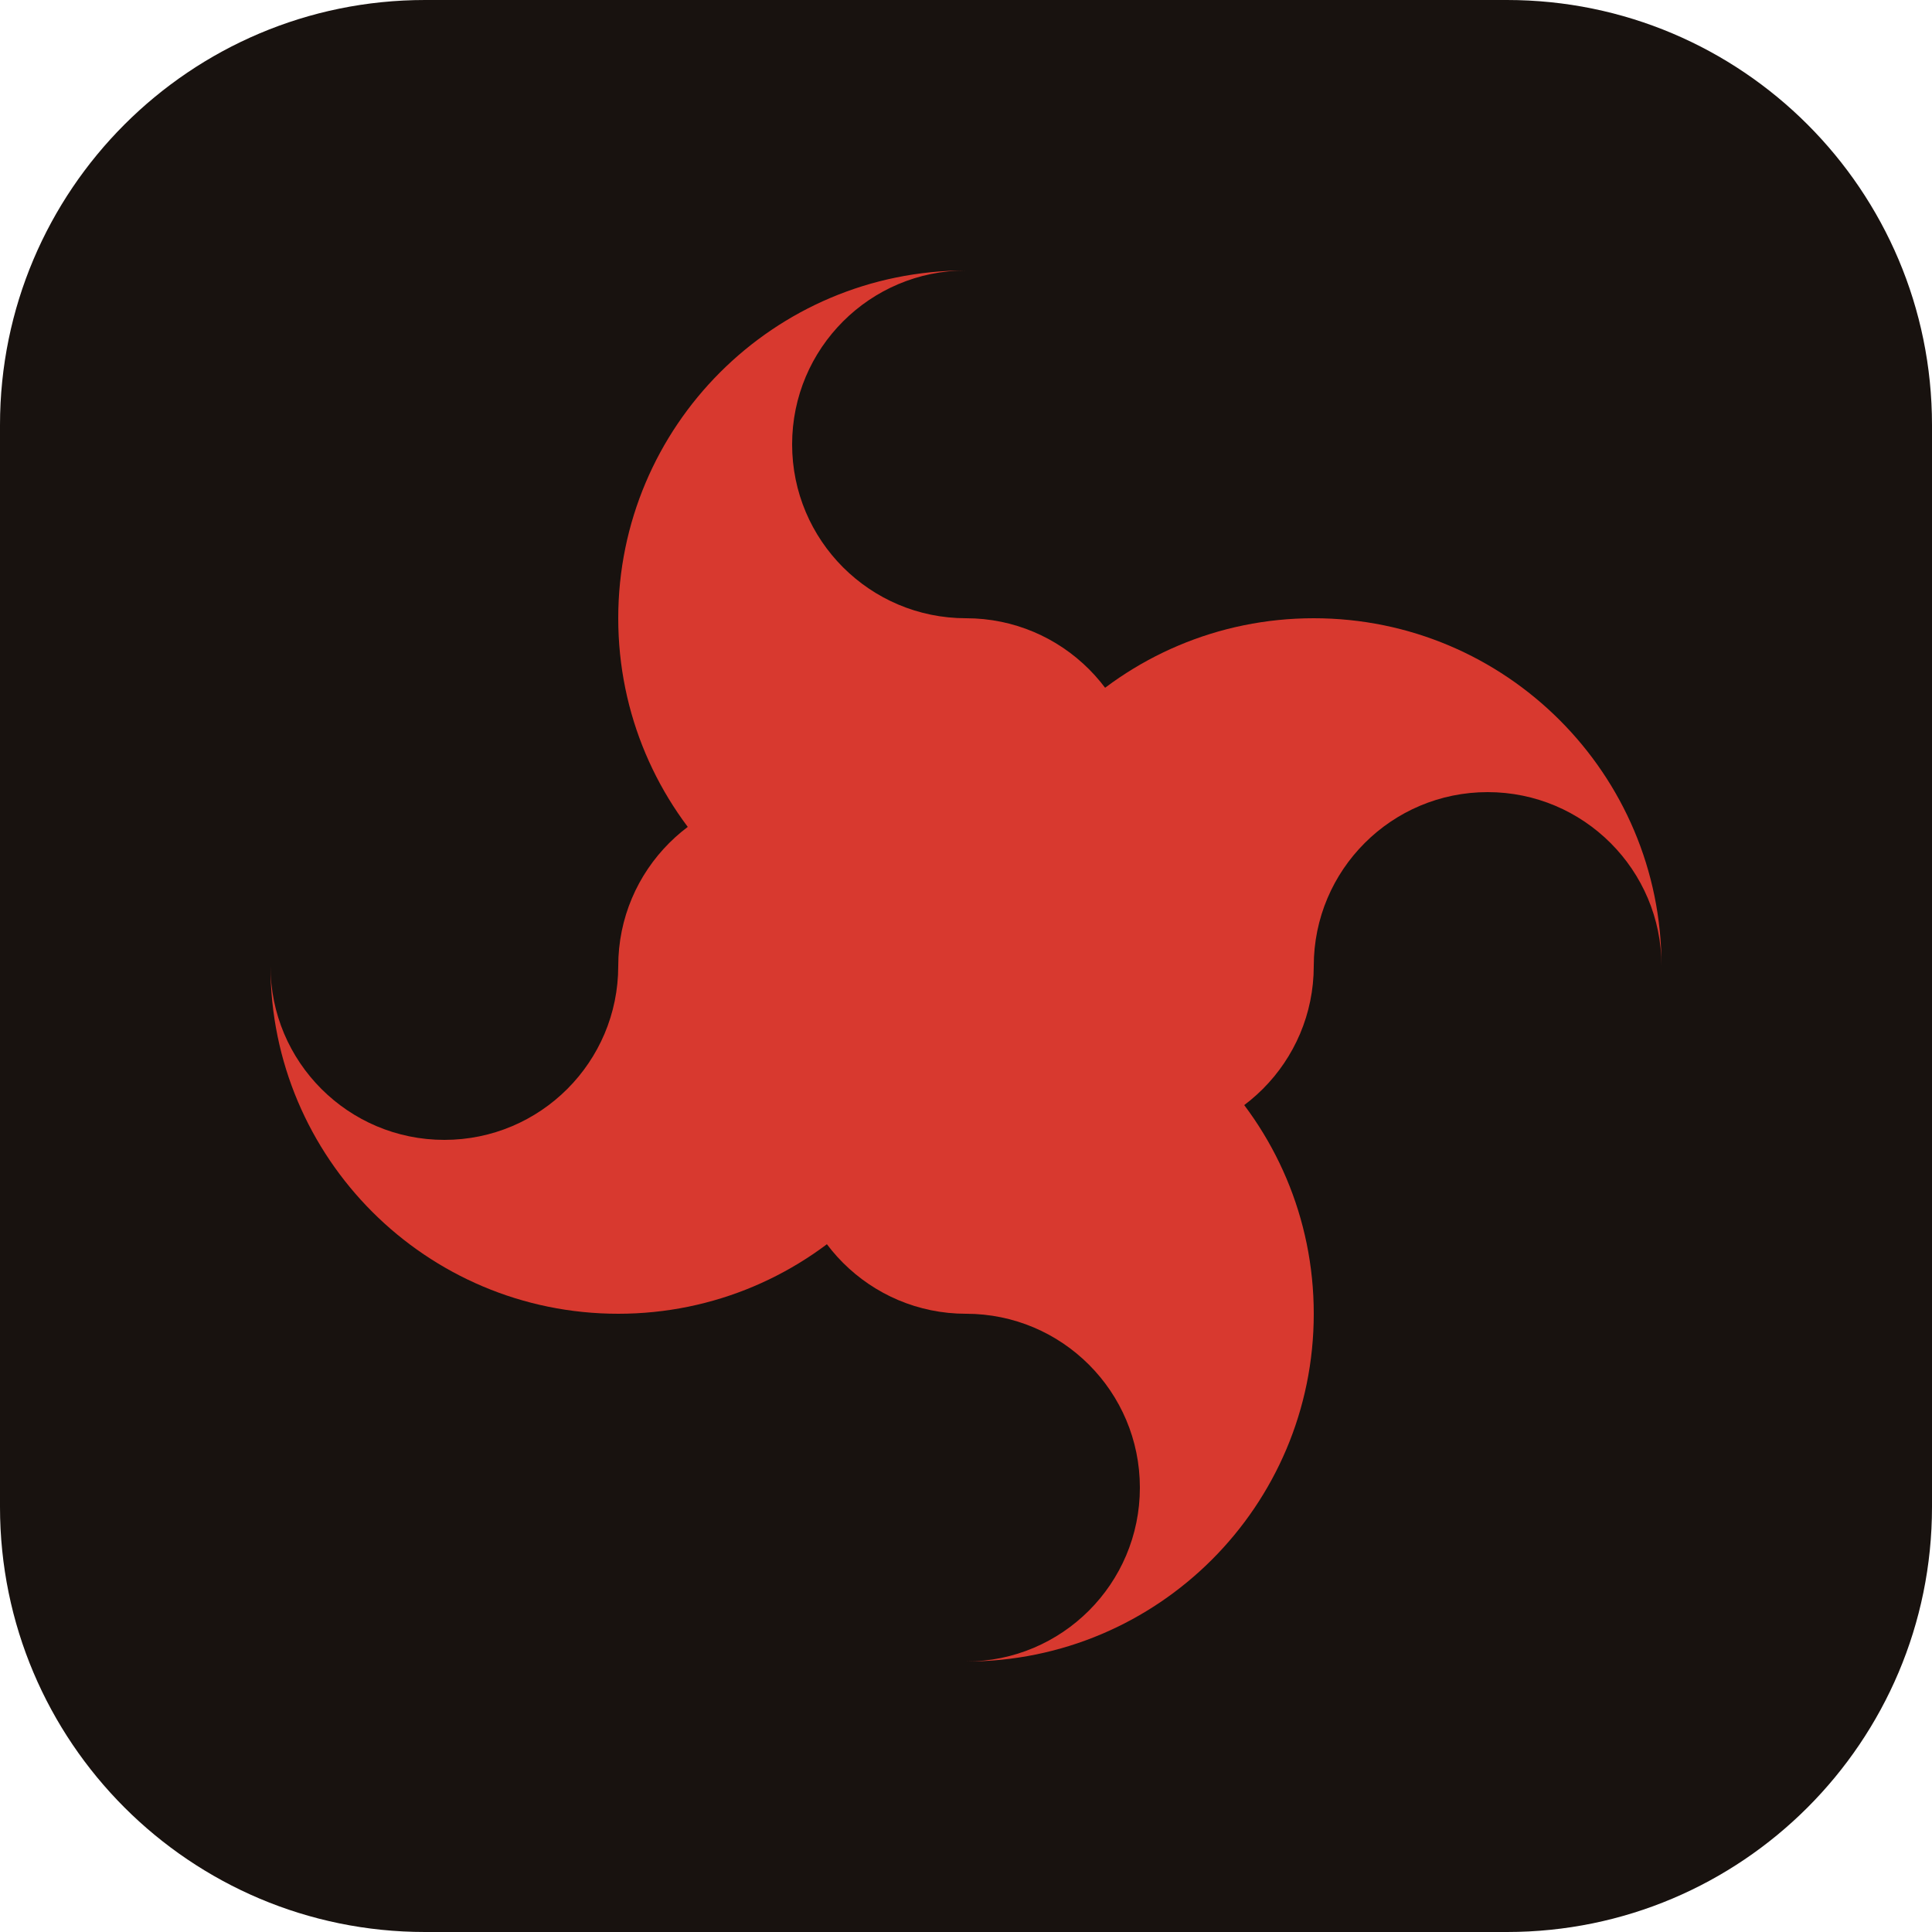
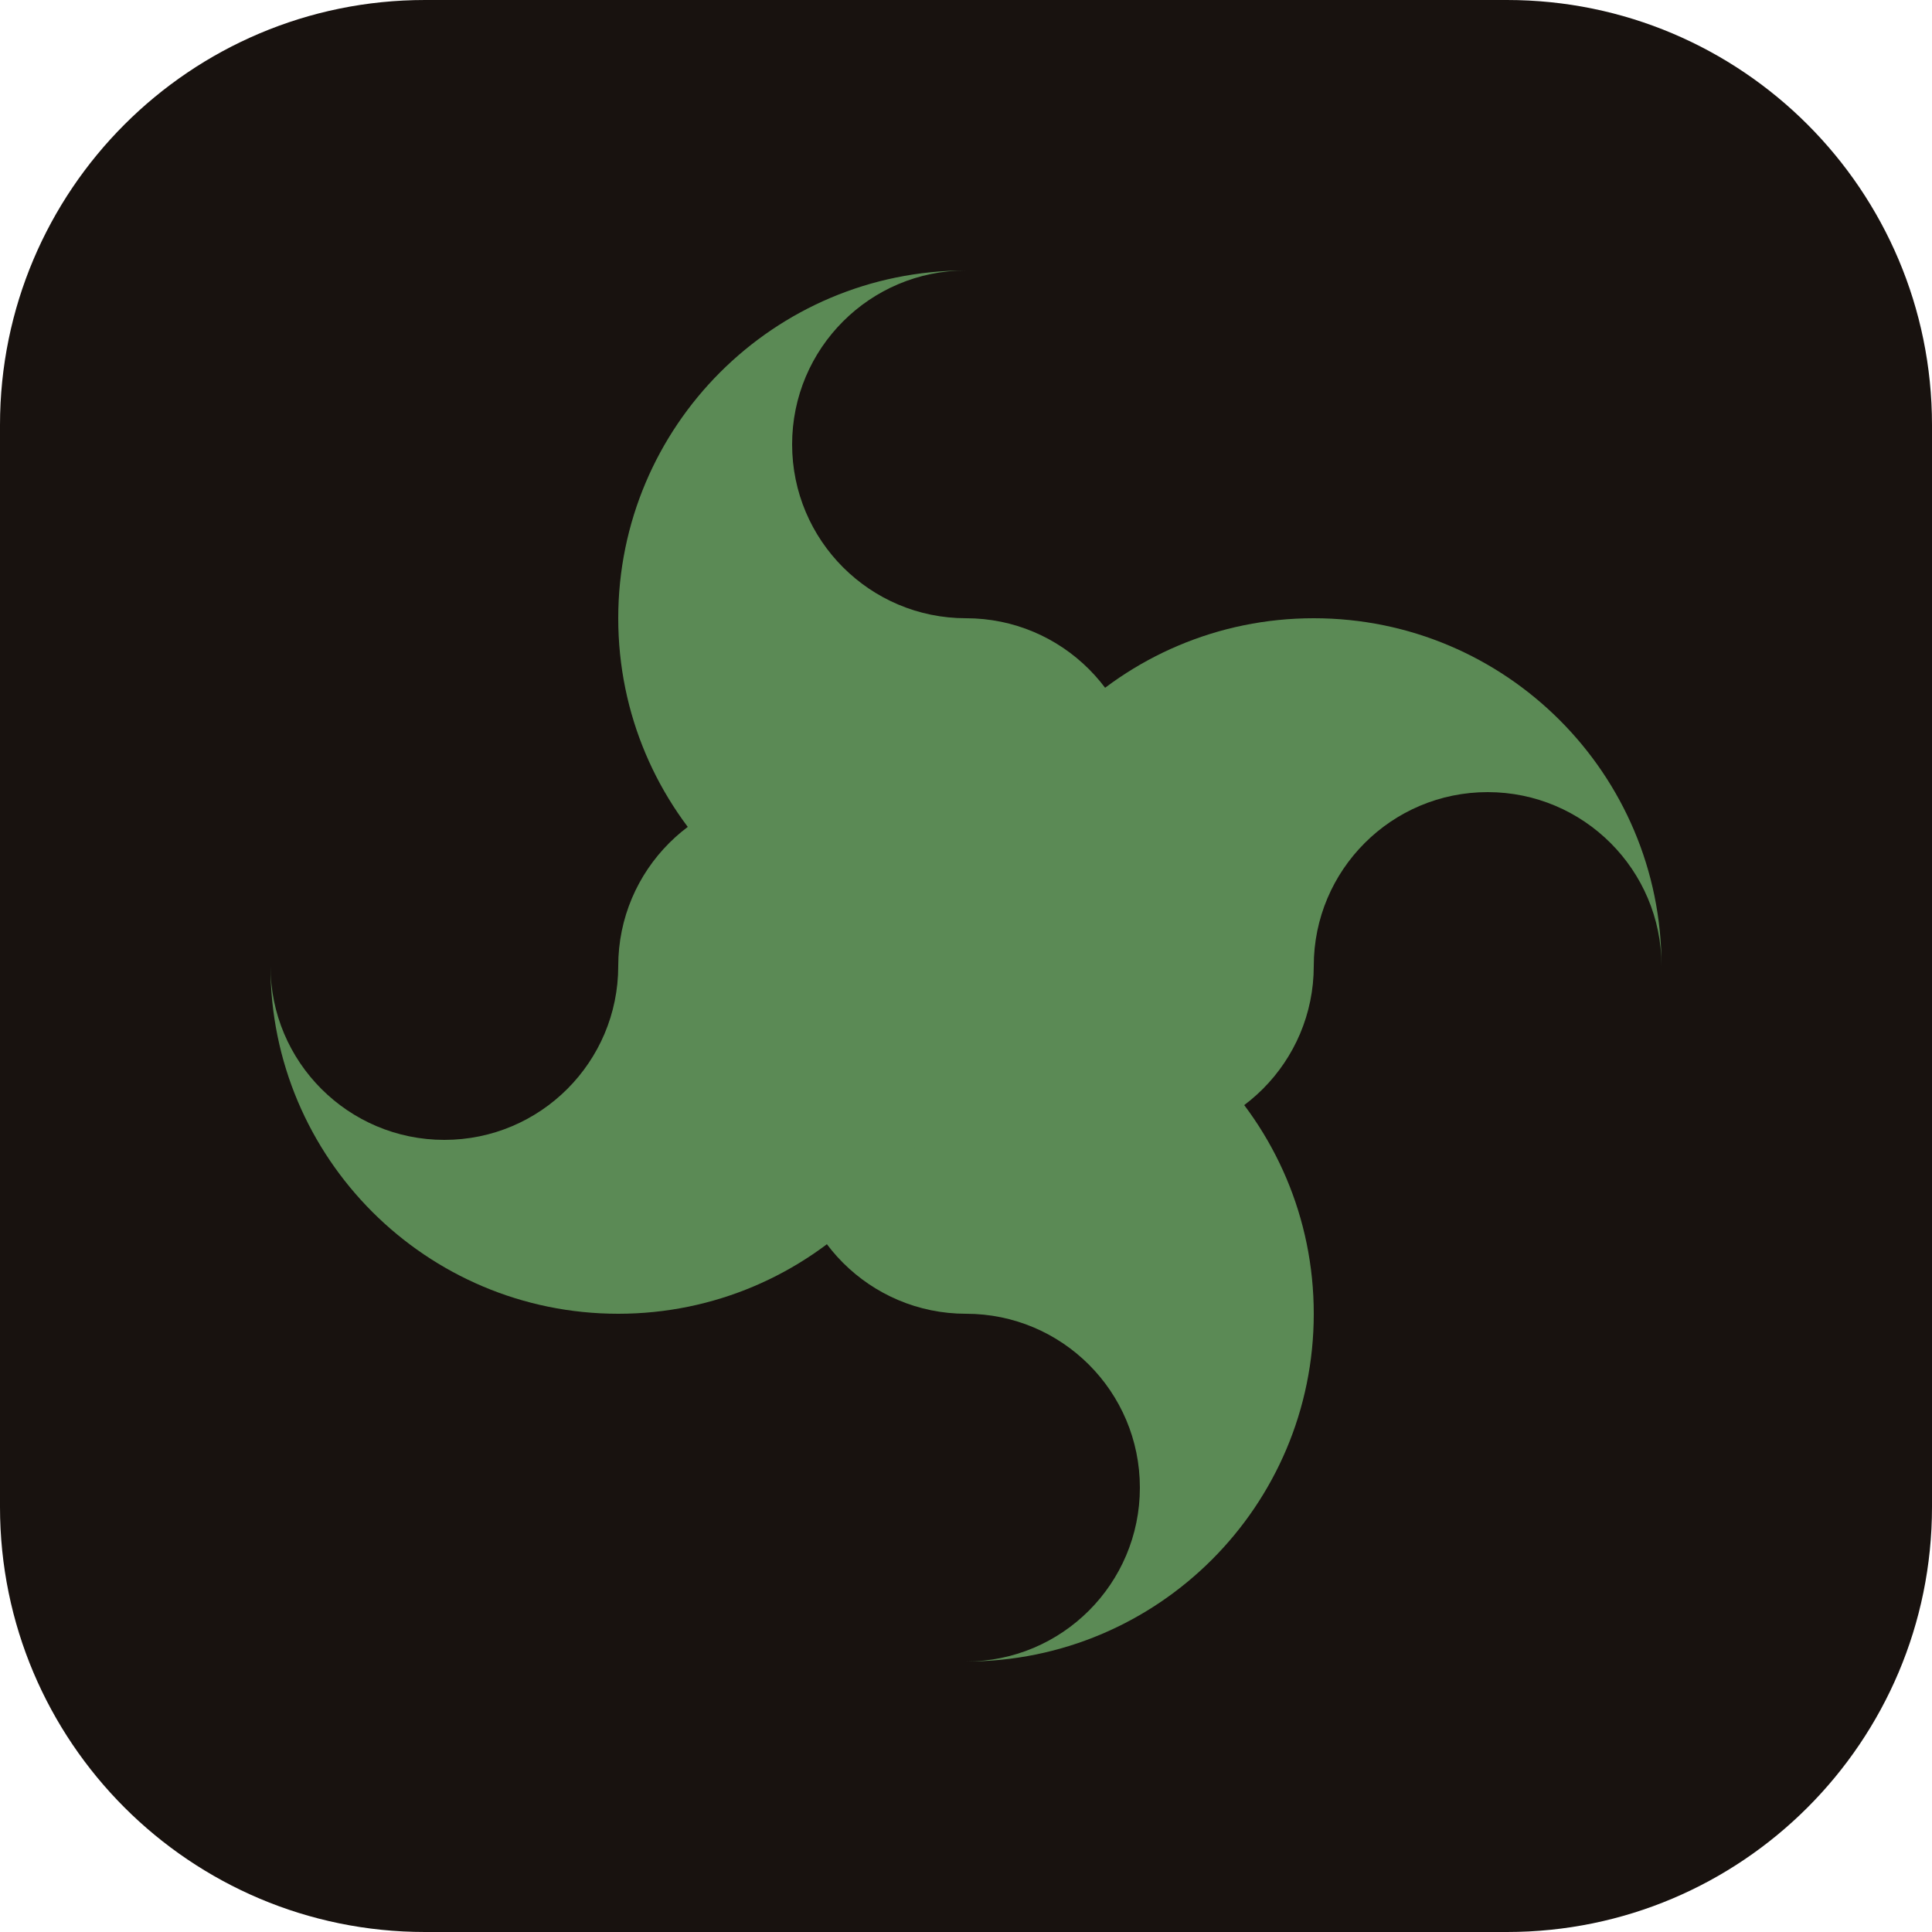
<svg xmlns="http://www.w3.org/2000/svg" viewBox="0 0 100 100">
  <rect width="100" height="100" rx="22" fill="#18120f" />
-   <g fill="#d8392f">
+   <g fill="#5b8a55">
    <path d="M50 50 A18 18 0 0 1 50 14 A9 9 0 0 0 50 32 A9 9 0 0 1 50 50 Z" />
    <path d="M50 50 A18 18 0 0 1 50 14 A9 9 0 0 0 50 32 A9 9 0 0 1 50 50 Z" transform="rotate(90 50 50)" />
    <path d="M50 50 A18 18 0 0 1 50 14 A9 9 0 0 0 50 32 A9 9 0 0 1 50 50 Z" transform="rotate(180 50 50)" />
    <path d="M50 50 A18 18 0 0 1 50 14 A9 9 0 0 0 50 32 A9 9 0 0 1 50 50 Z" transform="rotate(270 50 50)" />
  </g>
</svg>
